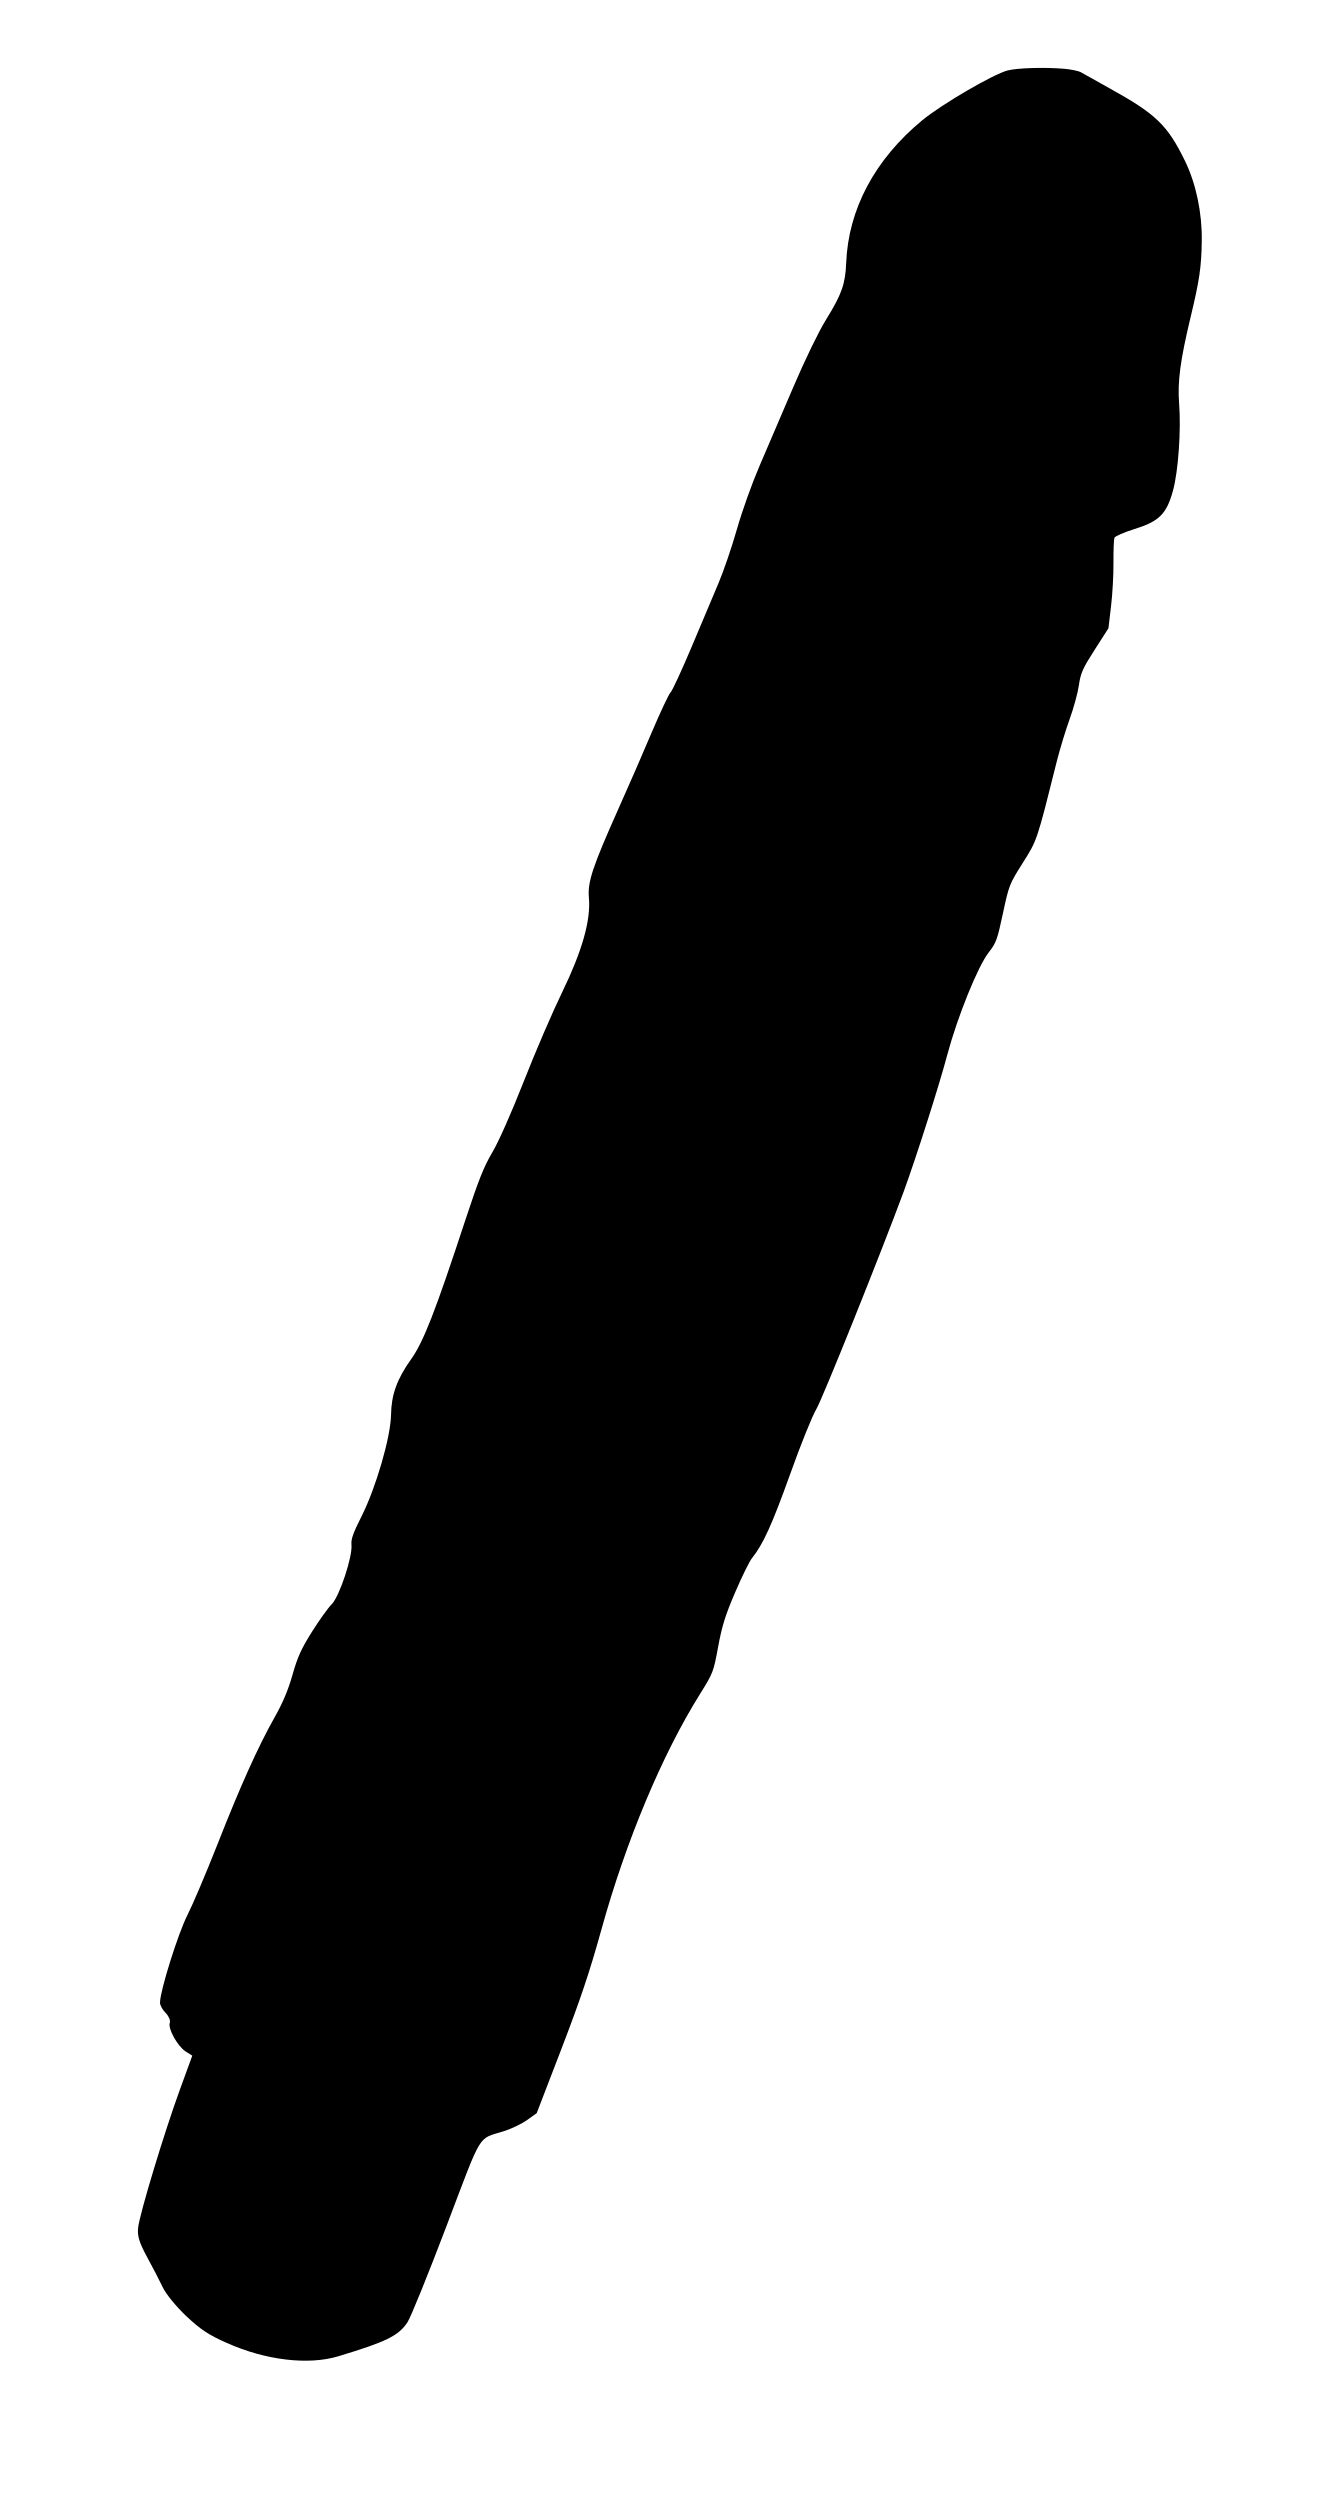
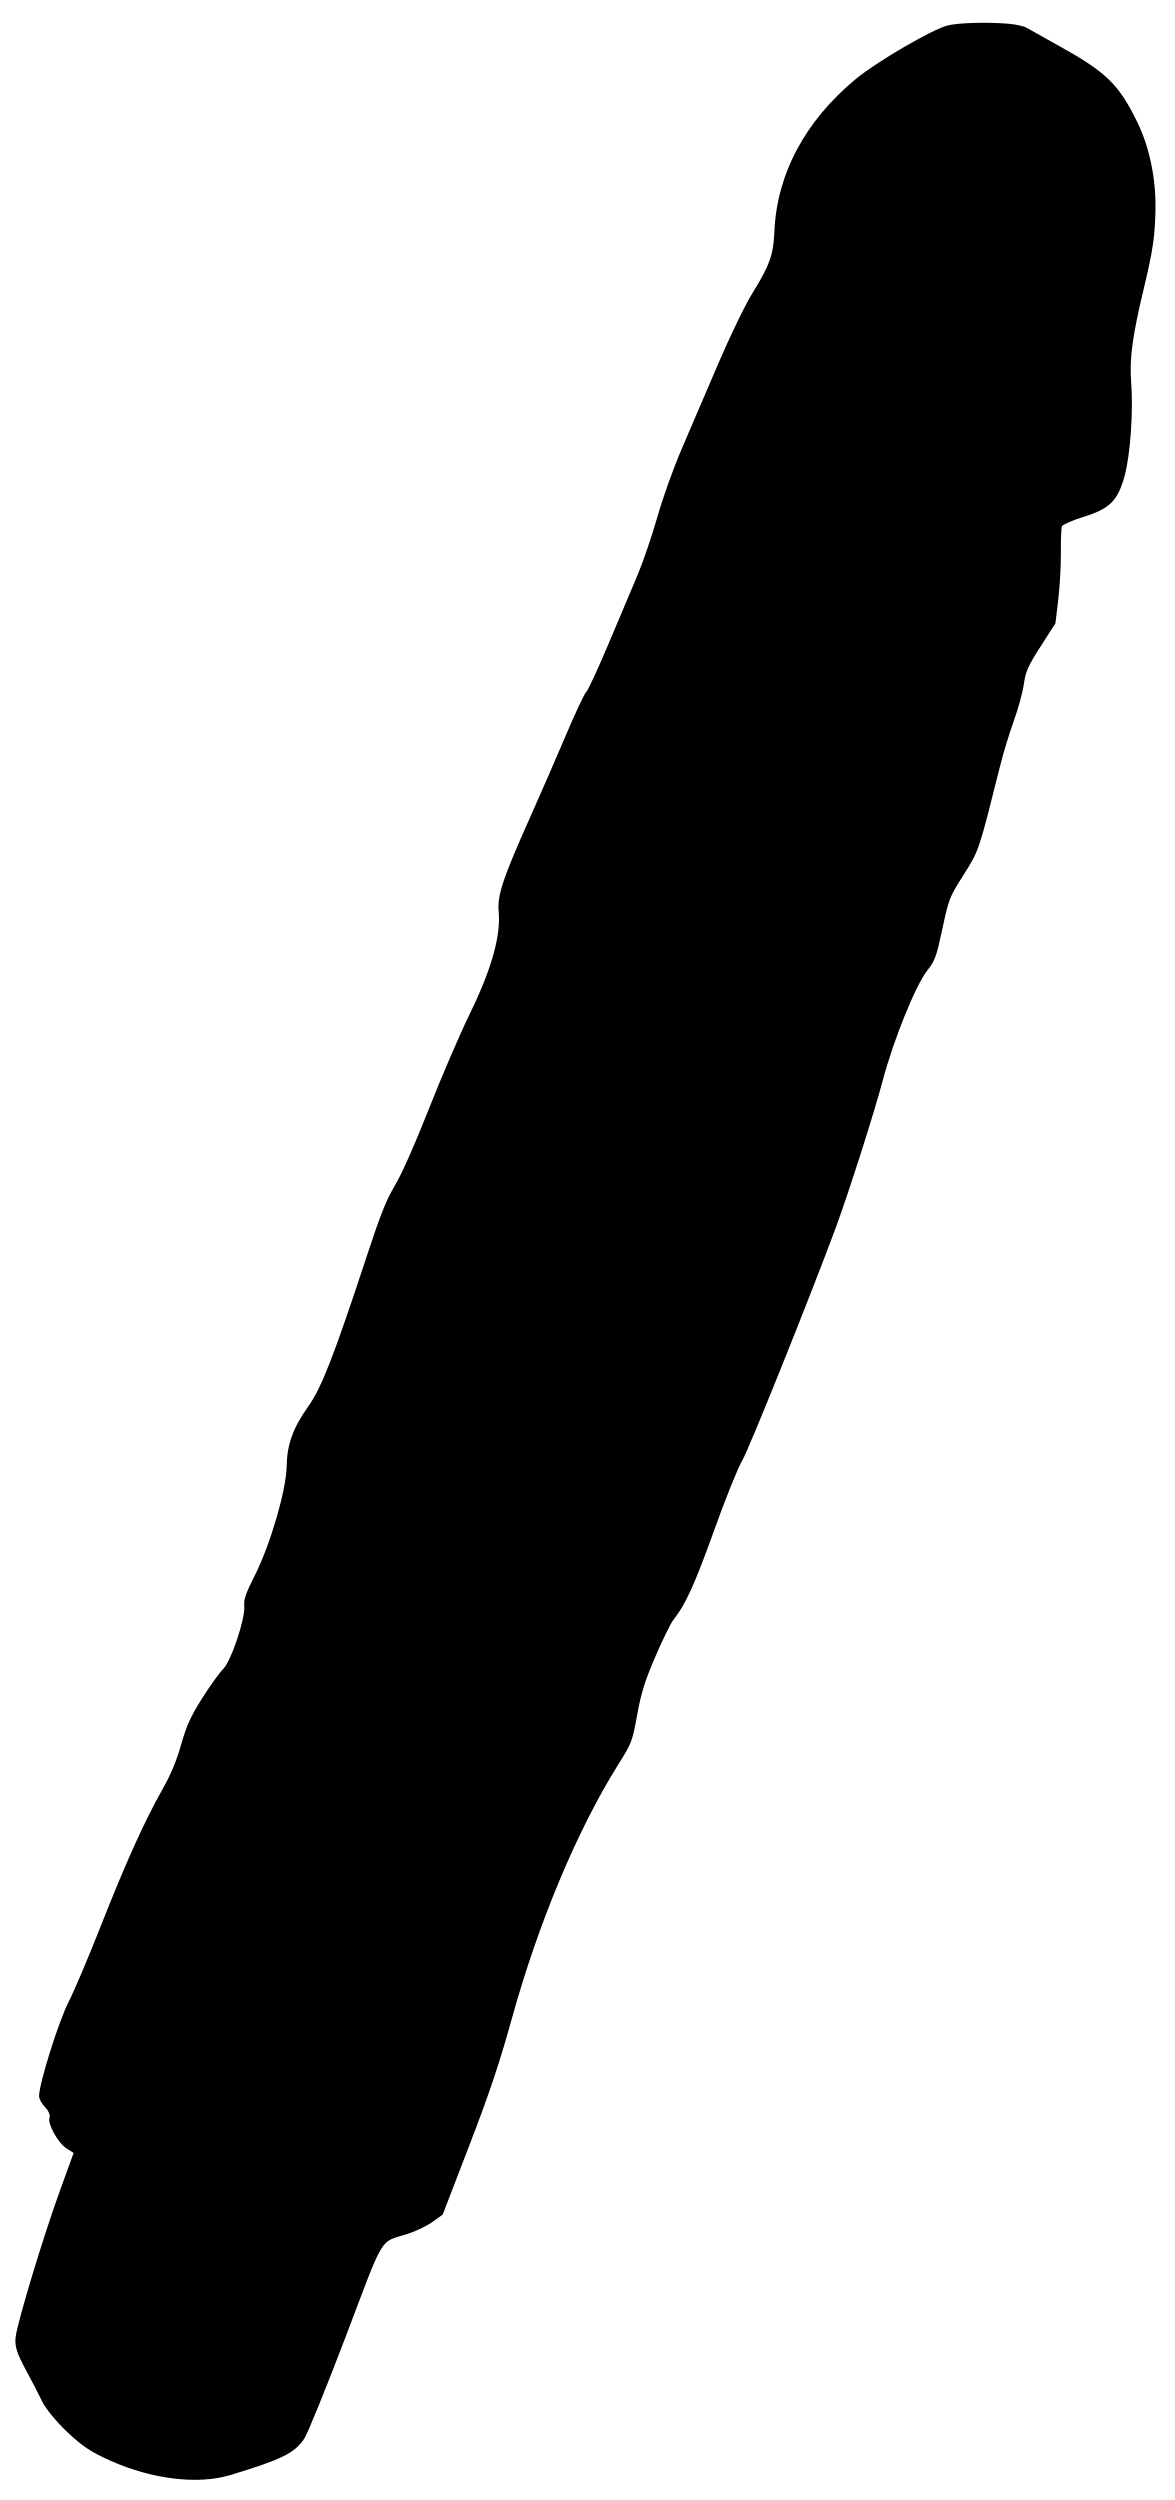
- <svg xmlns="http://www.w3.org/2000/svg" width="18" height="34" viewBox="0 0 18 34" fill="none">
-   <path fill-rule="evenodd" clip-rule="evenodd" d="M14.469 0.935C14.198 0.913 13.836 0.924 13.704 0.958C13.506 1.01 12.805 1.419 12.541 1.637C11.897 2.17 11.537 2.846 11.508 3.577C11.496 3.866 11.447 4.003 11.233 4.349C11.136 4.505 10.948 4.892 10.79 5.262C10.64 5.614 10.433 6.096 10.331 6.333C10.226 6.577 10.092 6.951 10.022 7.198C9.954 7.437 9.841 7.767 9.772 7.93C9.703 8.094 9.537 8.488 9.403 8.805C9.269 9.122 9.142 9.397 9.12 9.416C9.098 9.435 8.983 9.68 8.864 9.959C8.746 10.239 8.542 10.707 8.41 11.001C8.058 11.789 7.99 11.995 8.009 12.209C8.037 12.515 7.917 12.935 7.644 13.497C7.515 13.762 7.28 14.307 7.123 14.708C6.949 15.149 6.78 15.53 6.695 15.673C6.582 15.863 6.509 16.046 6.33 16.589C5.919 17.84 5.76 18.247 5.592 18.484C5.399 18.754 5.322 18.968 5.318 19.243C5.313 19.544 5.113 20.233 4.917 20.622C4.802 20.85 4.772 20.934 4.78 21.01C4.796 21.171 4.616 21.712 4.512 21.817C4.463 21.865 4.343 22.033 4.244 22.19C4.099 22.42 4.047 22.534 3.979 22.774C3.92 22.983 3.847 23.156 3.736 23.353C3.511 23.752 3.272 24.282 2.955 25.089C2.803 25.474 2.621 25.904 2.549 26.045C2.423 26.292 2.178 27.071 2.176 27.234C2.175 27.27 2.21 27.334 2.253 27.376C2.295 27.419 2.321 27.479 2.309 27.511C2.281 27.588 2.416 27.831 2.526 27.901L2.615 27.957L2.441 28.434C2.23 29.016 1.903 30.095 1.879 30.293C1.865 30.405 1.892 30.496 2.001 30.697C2.079 30.84 2.176 31.028 2.217 31.114C2.258 31.201 2.401 31.374 2.533 31.499C2.728 31.682 2.835 31.753 3.084 31.864C3.614 32.1 4.194 32.169 4.602 32.045C5.257 31.847 5.42 31.767 5.542 31.582C5.586 31.516 5.823 30.931 6.069 30.283C6.571 28.963 6.488 29.101 6.856 28.983C6.957 28.951 7.098 28.883 7.169 28.832L7.299 28.739L7.635 27.866C7.893 27.194 8.019 26.82 8.178 26.246C8.513 25.036 9.004 23.864 9.521 23.037C9.699 22.751 9.703 22.741 9.767 22.395C9.818 22.116 9.866 21.962 9.999 21.654C10.091 21.44 10.194 21.23 10.229 21.188C10.379 21.001 10.5 20.734 10.744 20.054C10.889 19.647 11.047 19.256 11.102 19.164C11.184 19.028 11.977 17.053 12.288 16.212C12.451 15.768 12.773 14.763 12.882 14.349C13.02 13.832 13.298 13.143 13.447 12.952C13.548 12.823 13.563 12.782 13.64 12.421C13.722 12.039 13.728 12.023 13.908 11.738C14.106 11.425 14.1 11.444 14.374 10.348C14.415 10.187 14.492 9.932 14.546 9.783C14.601 9.633 14.658 9.424 14.673 9.319C14.697 9.152 14.725 9.09 14.888 8.836L15.075 8.544L15.11 8.245C15.13 8.08 15.145 7.812 15.143 7.65C15.142 7.488 15.148 7.337 15.156 7.314C15.165 7.292 15.289 7.238 15.432 7.194C15.765 7.091 15.867 6.988 15.953 6.671C16.025 6.407 16.064 5.849 16.036 5.488C16.013 5.191 16.051 4.904 16.191 4.318C16.313 3.811 16.339 3.633 16.344 3.277C16.35 2.897 16.266 2.497 16.116 2.189C15.878 1.701 15.72 1.549 15.09 1.201C14.91 1.101 14.735 1.003 14.703 0.984C14.67 0.965 14.565 0.943 14.469 0.935Z" fill="black" />
+ <svg xmlns="http://www.w3.org/2000/svg" width="47" height="100" viewBox="0 0 47 100" fill="none">
+   <path fill-rule="evenodd" clip-rule="evenodd" d="M40.308 0.947C39.454 0.878 38.313 0.912 37.899 1.02C37.273 1.182 35.063 2.472 34.232 3.16C32.203 4.839 31.068 6.971 30.975 9.275C30.938 10.185 30.784 10.616 30.109 11.706C29.802 12.201 29.212 13.419 28.714 14.584C28.239 15.695 27.588 17.214 27.267 17.96C26.935 18.73 26.514 19.908 26.292 20.687C26.077 21.441 25.723 22.48 25.505 22.996C25.287 23.512 24.764 24.752 24.342 25.751C23.921 26.751 23.519 27.618 23.449 27.678C23.379 27.739 23.017 28.509 22.643 29.39C22.27 30.271 21.627 31.749 21.213 32.674C20.102 35.159 19.887 35.808 19.947 36.48C20.035 37.445 19.659 38.771 18.797 40.541C18.39 41.377 17.651 43.095 17.154 44.358C16.608 45.747 16.075 46.95 15.806 47.401C15.45 47.997 15.22 48.575 14.657 50.288C13.361 54.229 12.86 55.514 12.328 56.26C11.722 57.11 11.479 57.784 11.466 58.653C11.451 59.601 10.819 61.771 10.201 62.999C9.838 63.718 9.746 63.981 9.77 64.222C9.821 64.728 9.253 66.434 8.924 66.763C8.772 66.916 8.392 67.447 8.079 67.942C7.623 68.666 7.46 69.025 7.246 69.781C7.06 70.44 6.831 70.986 6.48 71.607C5.77 72.865 5.018 74.534 4.017 77.077C3.539 78.291 2.964 79.647 2.738 80.09C2.34 80.871 1.57 83.326 1.563 83.838C1.561 83.952 1.669 84.155 1.804 84.288C1.938 84.421 2.018 84.611 1.982 84.711C1.894 84.954 2.319 85.719 2.666 85.94L2.945 86.118L2.399 87.622C1.733 89.455 0.704 92.855 0.626 93.479C0.582 93.832 0.669 94.12 1.012 94.755C1.256 95.206 1.562 95.797 1.692 96.07C1.822 96.342 2.271 96.887 2.689 97.281C3.302 97.858 3.639 98.082 4.426 98.432C6.096 99.175 7.922 99.393 9.21 99.003C11.274 98.378 11.786 98.125 12.172 97.543C12.31 97.334 13.058 95.492 13.834 93.45C15.415 89.29 15.152 89.724 16.315 89.352C16.632 89.251 17.076 89.036 17.3 88.876L17.708 88.584L18.768 85.83C19.583 83.712 19.978 82.533 20.479 80.726C21.537 76.91 23.083 73.216 24.713 70.609C25.276 69.71 25.288 69.677 25.488 68.586C25.648 67.707 25.8 67.224 26.219 66.252C26.509 65.578 26.835 64.917 26.944 64.782C27.416 64.195 27.799 63.352 28.567 61.209C29.027 59.926 29.523 58.694 29.698 58.403C29.956 57.975 32.455 51.751 33.433 49.1C33.95 47.701 34.962 44.53 35.308 43.226C35.74 41.596 36.618 39.426 37.088 38.824C37.405 38.417 37.452 38.287 37.696 37.15C37.954 35.946 37.973 35.896 38.542 34.996C39.165 34.009 39.144 34.072 40.01 30.614C40.137 30.107 40.381 29.306 40.553 28.834C40.724 28.363 40.904 27.705 40.952 27.373C41.028 26.848 41.116 26.65 41.629 25.85L42.218 24.93L42.33 23.986C42.392 23.467 42.439 22.624 42.435 22.112C42.43 21.6 42.449 21.124 42.475 21.054C42.502 20.985 42.894 20.813 43.345 20.674C44.393 20.349 44.716 20.026 44.987 19.027C45.213 18.193 45.336 16.436 45.247 15.297C45.174 14.36 45.294 13.458 45.736 11.611C46.12 10.011 46.202 9.452 46.219 8.33C46.237 7.132 45.972 5.871 45.499 4.9C44.749 3.361 44.252 2.882 42.267 1.784C41.698 1.469 41.148 1.162 41.046 1.101C40.943 1.041 40.611 0.971 40.308 0.947Z" fill="black" />
</svg>
